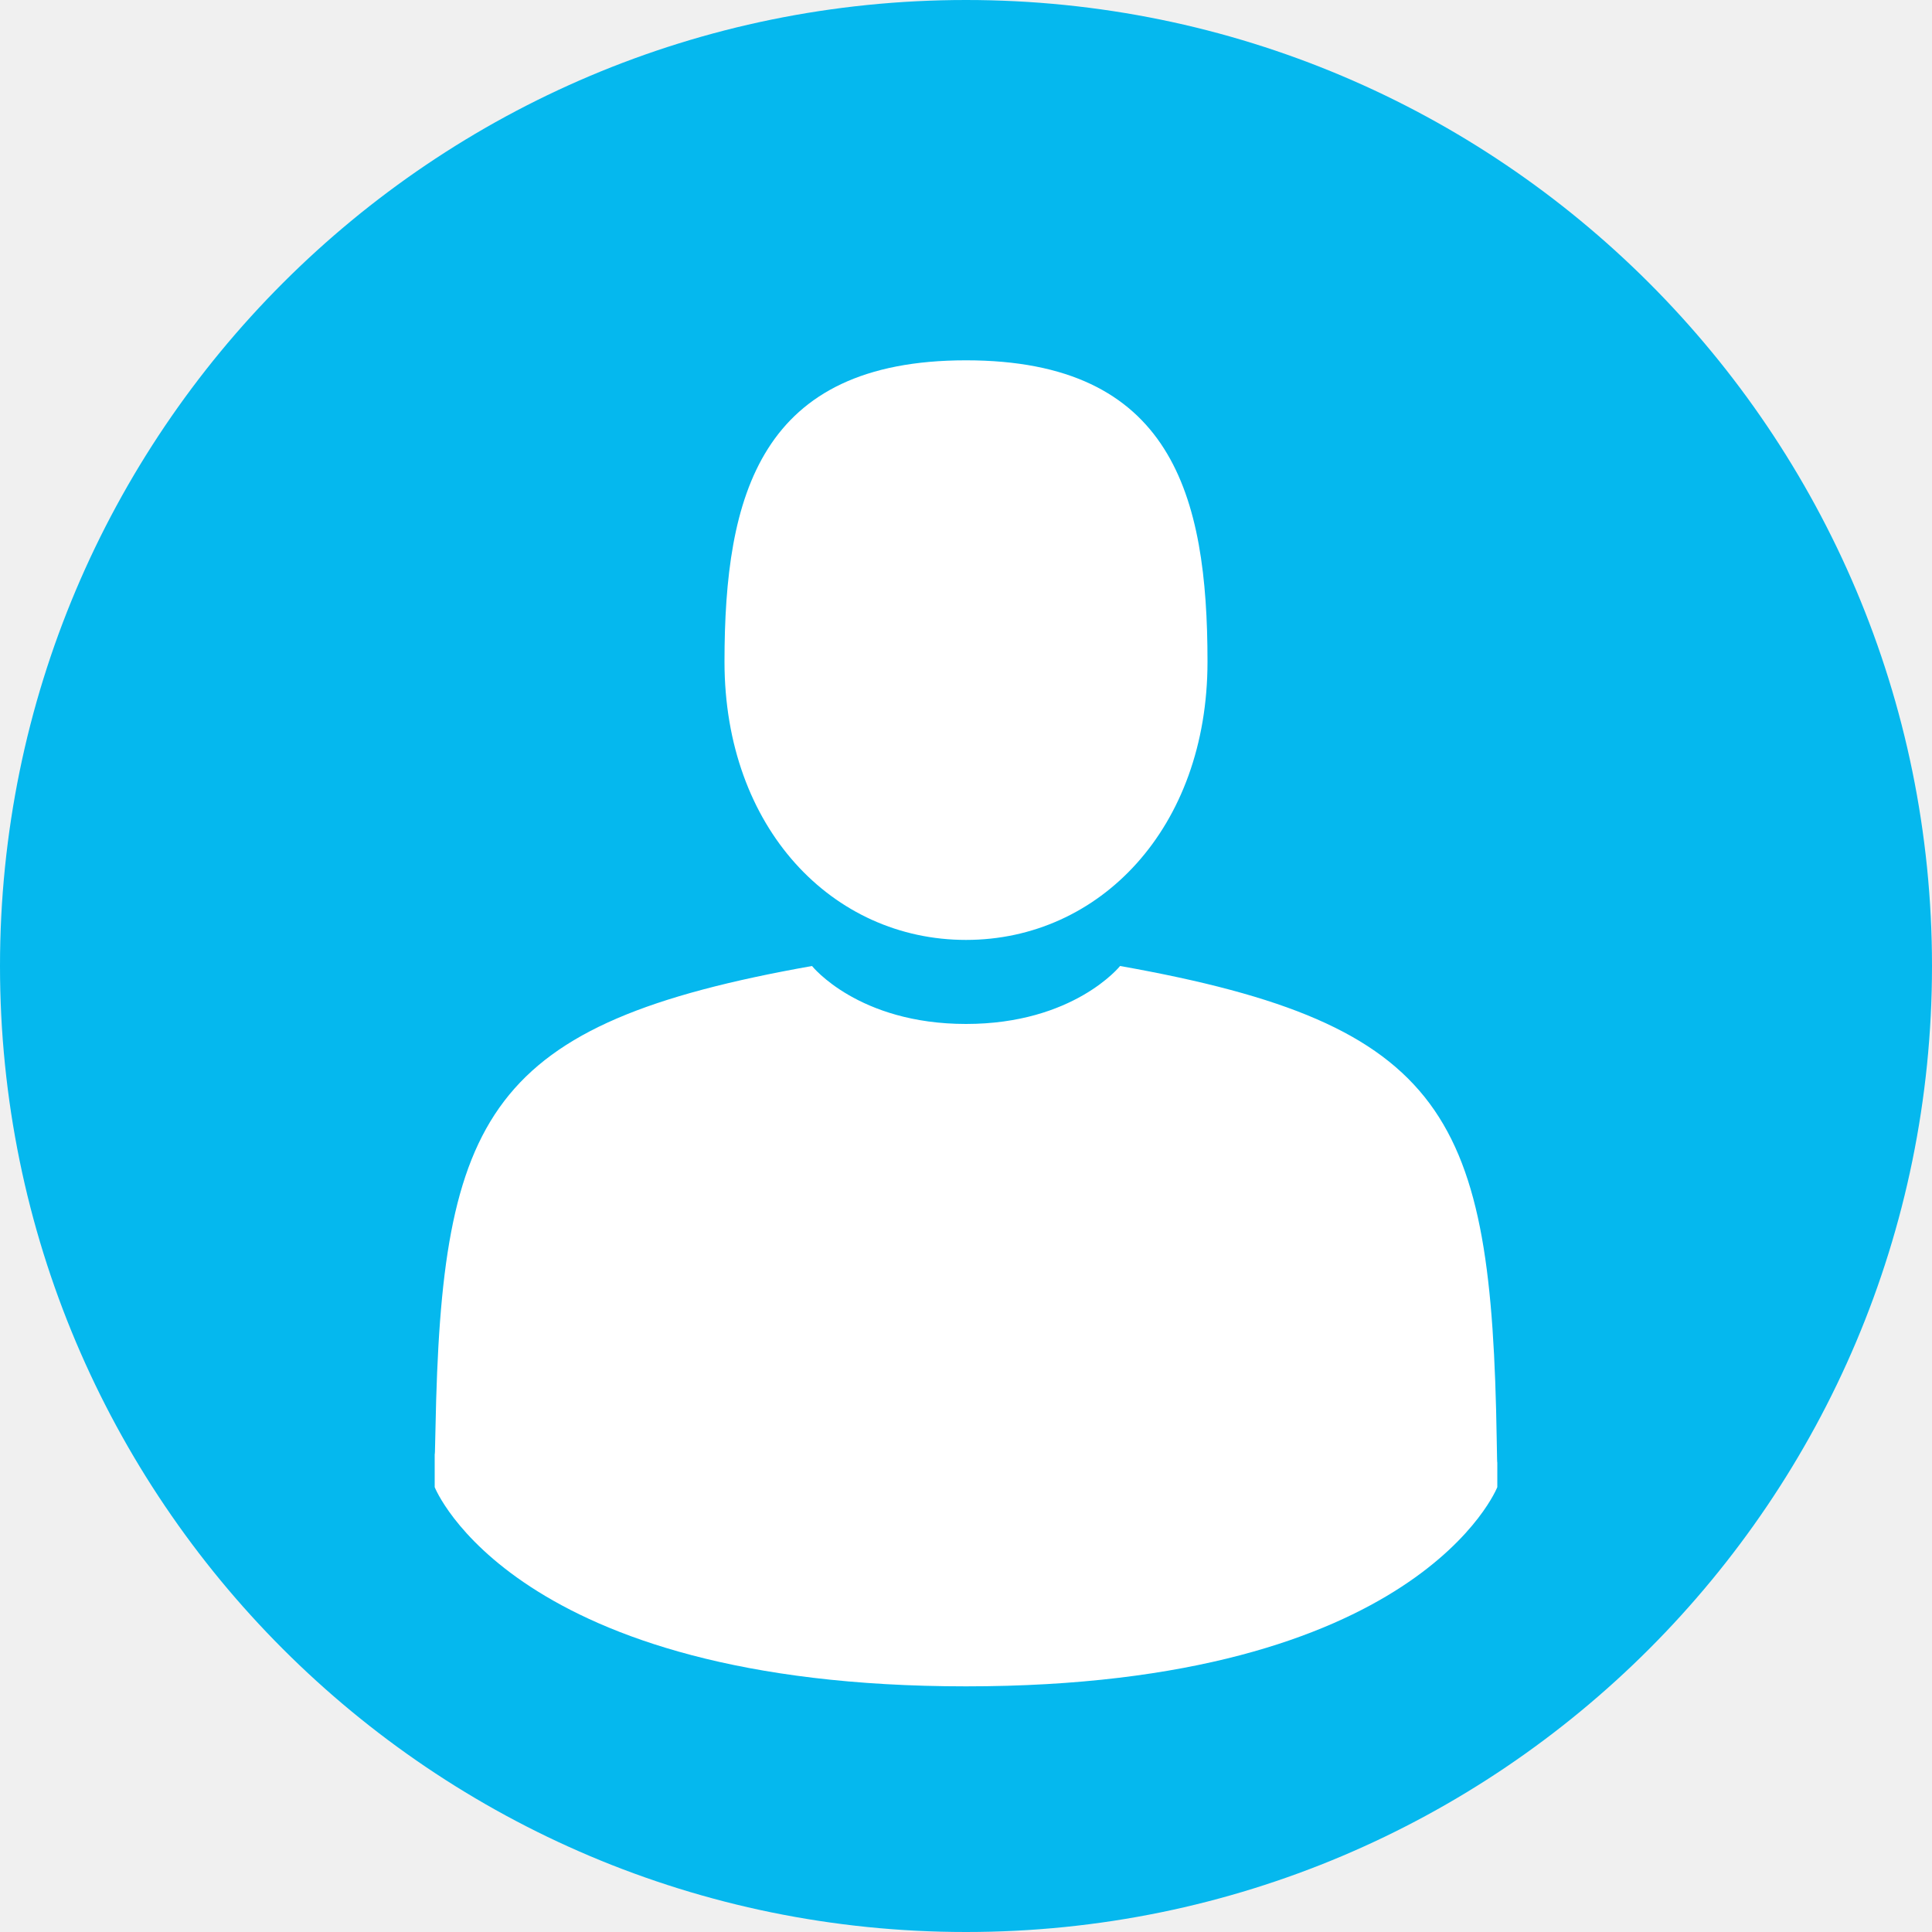
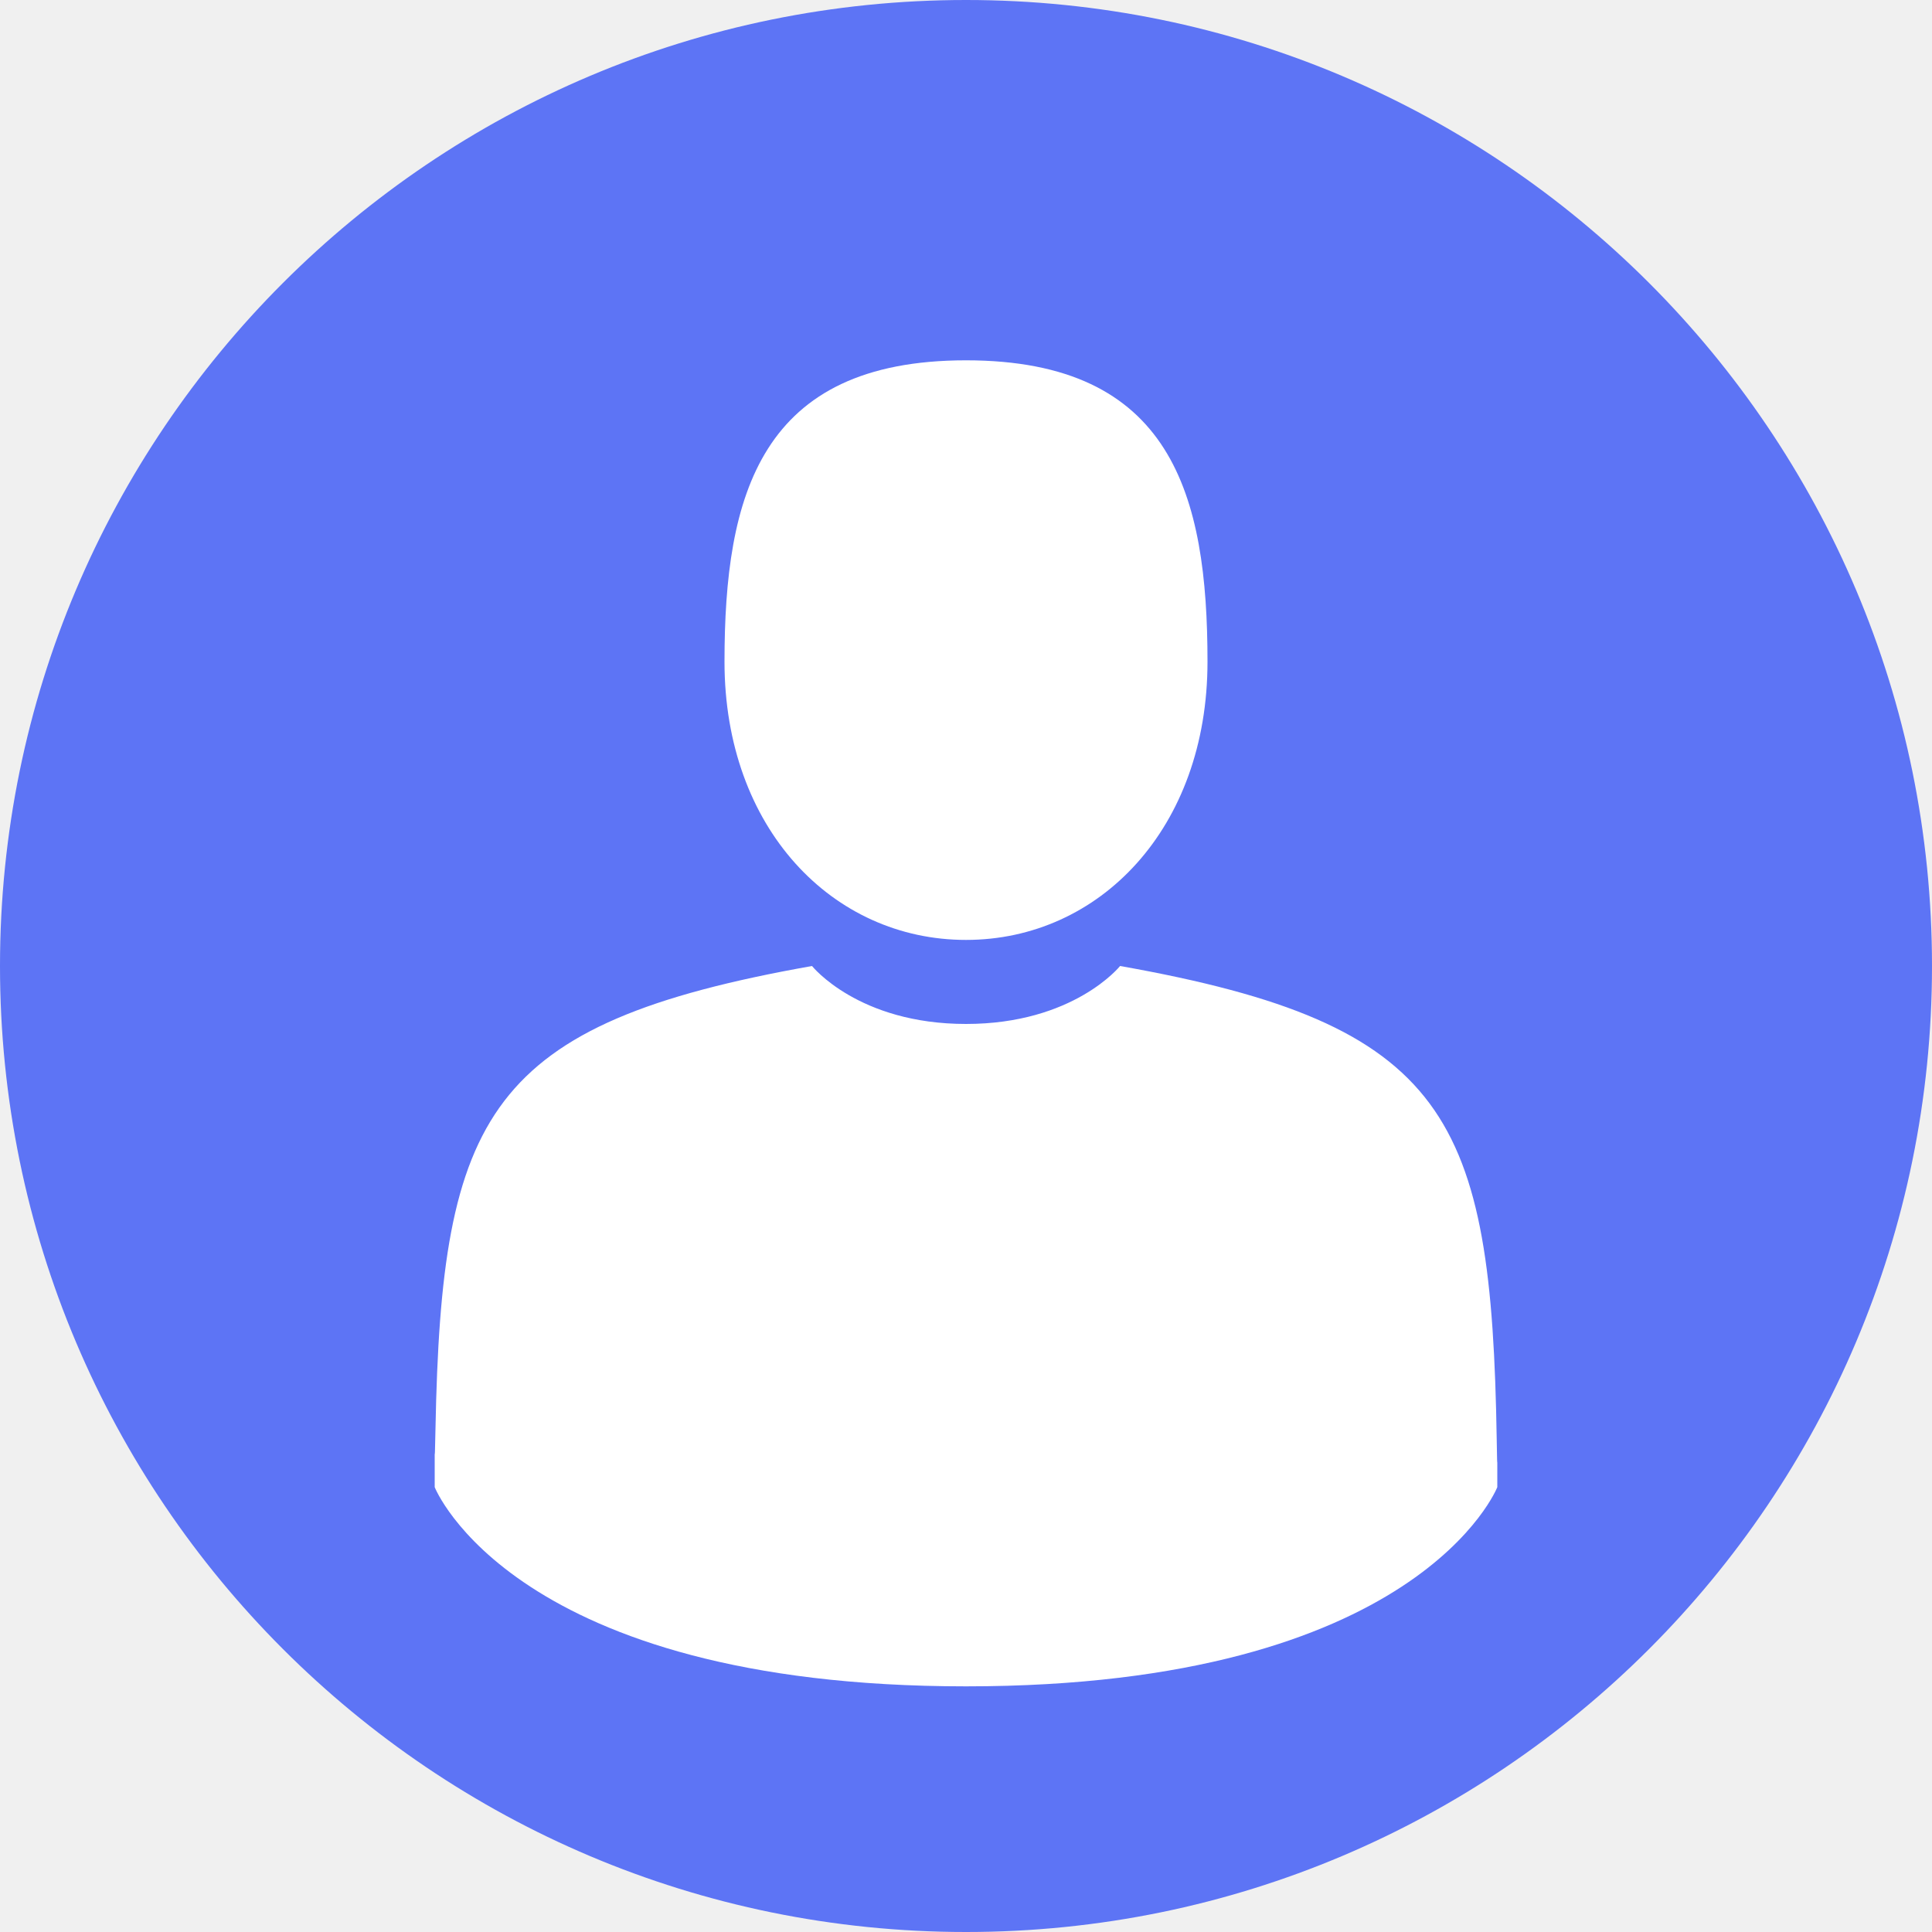
<svg xmlns="http://www.w3.org/2000/svg" width="20px" height="20px" viewBox="0 0 20 20" version="1.1">
  <g id="Symbols" stroke="none" stroke-width="1" fill="none" fill-rule="evenodd">
    <g id="Group-20" fill-rule="nonzero">
-       <path d="M10,0 C15.523,0 20,4.477 20,10 C20,15.522 15.523,20 10,20 C4.477,20 0,15.522 0,10 C0,4.478 4.477,0 10,0 Z" id="Shape" fill="#05B8EE" />
+       <path d="M10,0 C15.523,0 20,4.477 20,10 C20,15.522 15.523,20 10,20 C4.477,20 0,15.522 0,10 C0,4.478 4.477,0 10,0 Z" id="Shape" fill="#5d74f5" />
      <g id="Group-2" transform="translate(4.5, 3)" fill="#FFFFFF">
        <path d="M5.5,6.73 C6.881,6.73 8,5.574 8,3.85 C8,2.127 7.633,0.73 5.5,0.73 C3.368,0.73 3,2.127 3,3.85 C3,5.574 4.119,6.73 5.5,6.73 Z" id="Path" />
        <path d="M10.994,11.903 C10.94,8.557 10.495,7.604 7.095,7 C7.095,7 6.616,7.6 5.5,7.6 C4.384,7.6 3.906,7 3.906,7 C0.542,7.597 0.07,8.536 0.008,11.794 C0.003,12.06 0.001,12.074 0,12.043 C0,12.101 0,12.208 0,12.395 C0,12.395 0.81,14.457 5.5,14.457 C10.19,14.457 11,12.395 11,12.395 C11,12.275 11,12.192 11,12.135 C10.999,12.154 10.997,12.117 10.994,11.903 Z" id="Path" />
      </g>
    </g>
  </g>
</svg>
